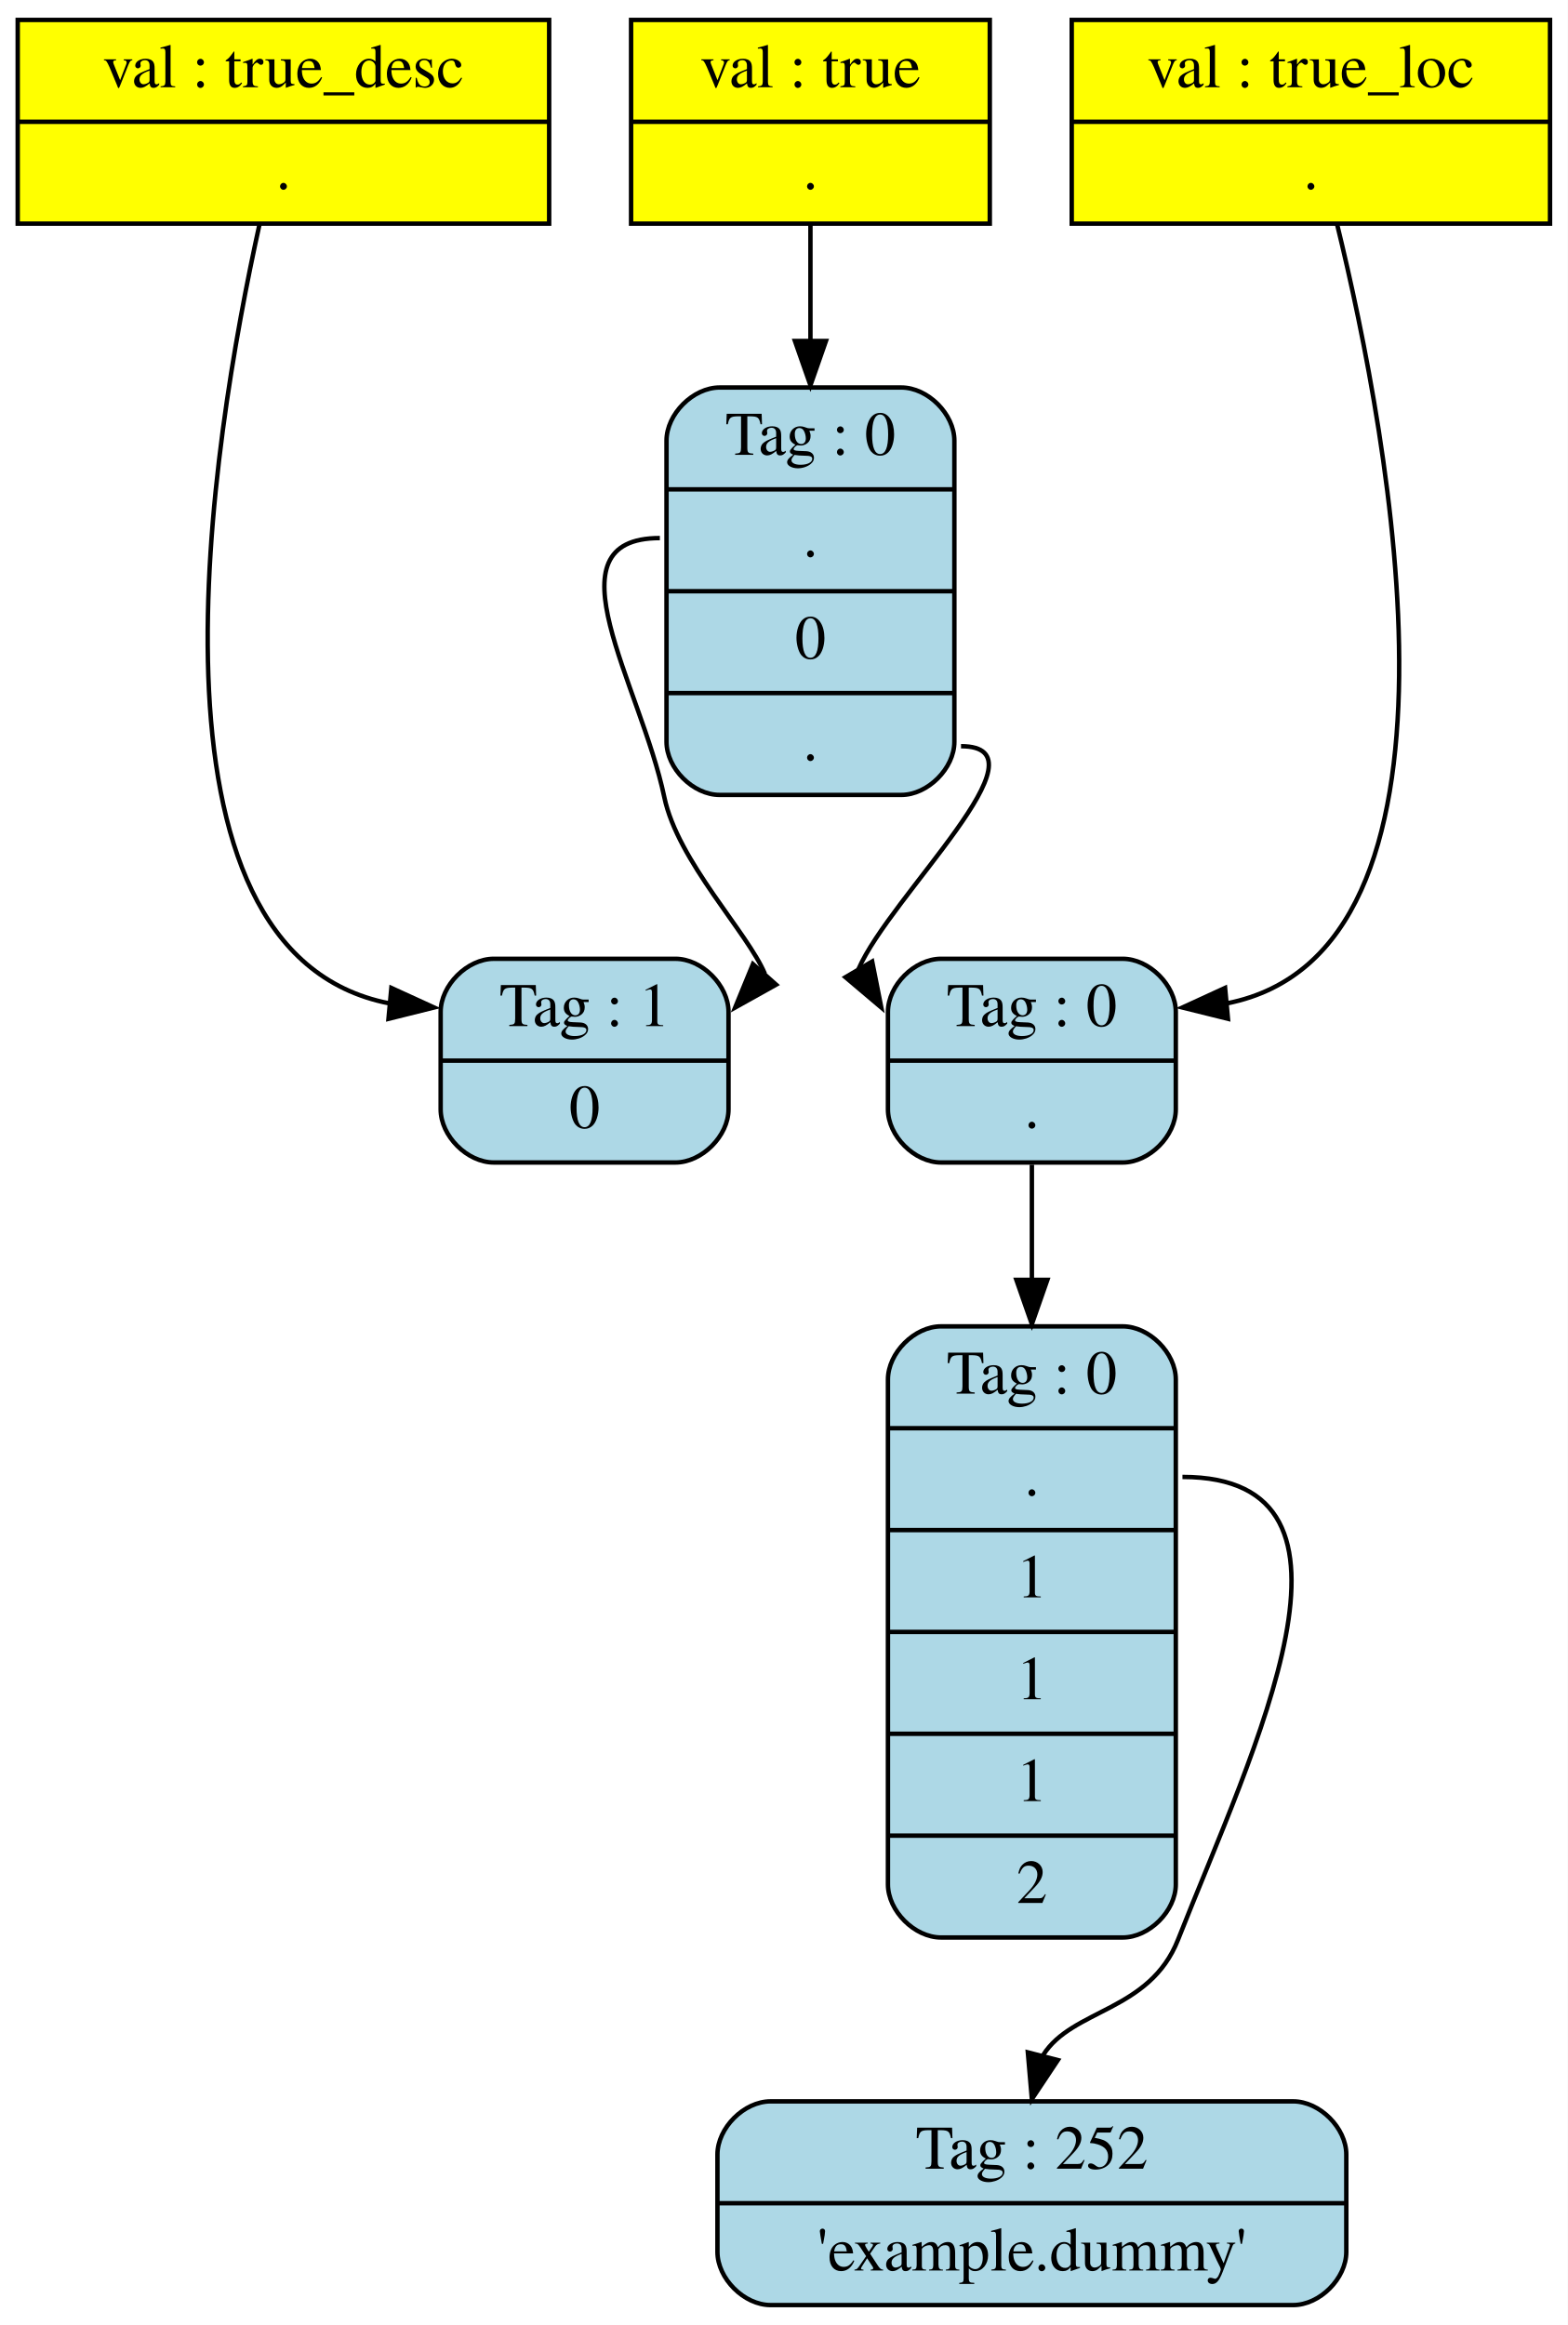
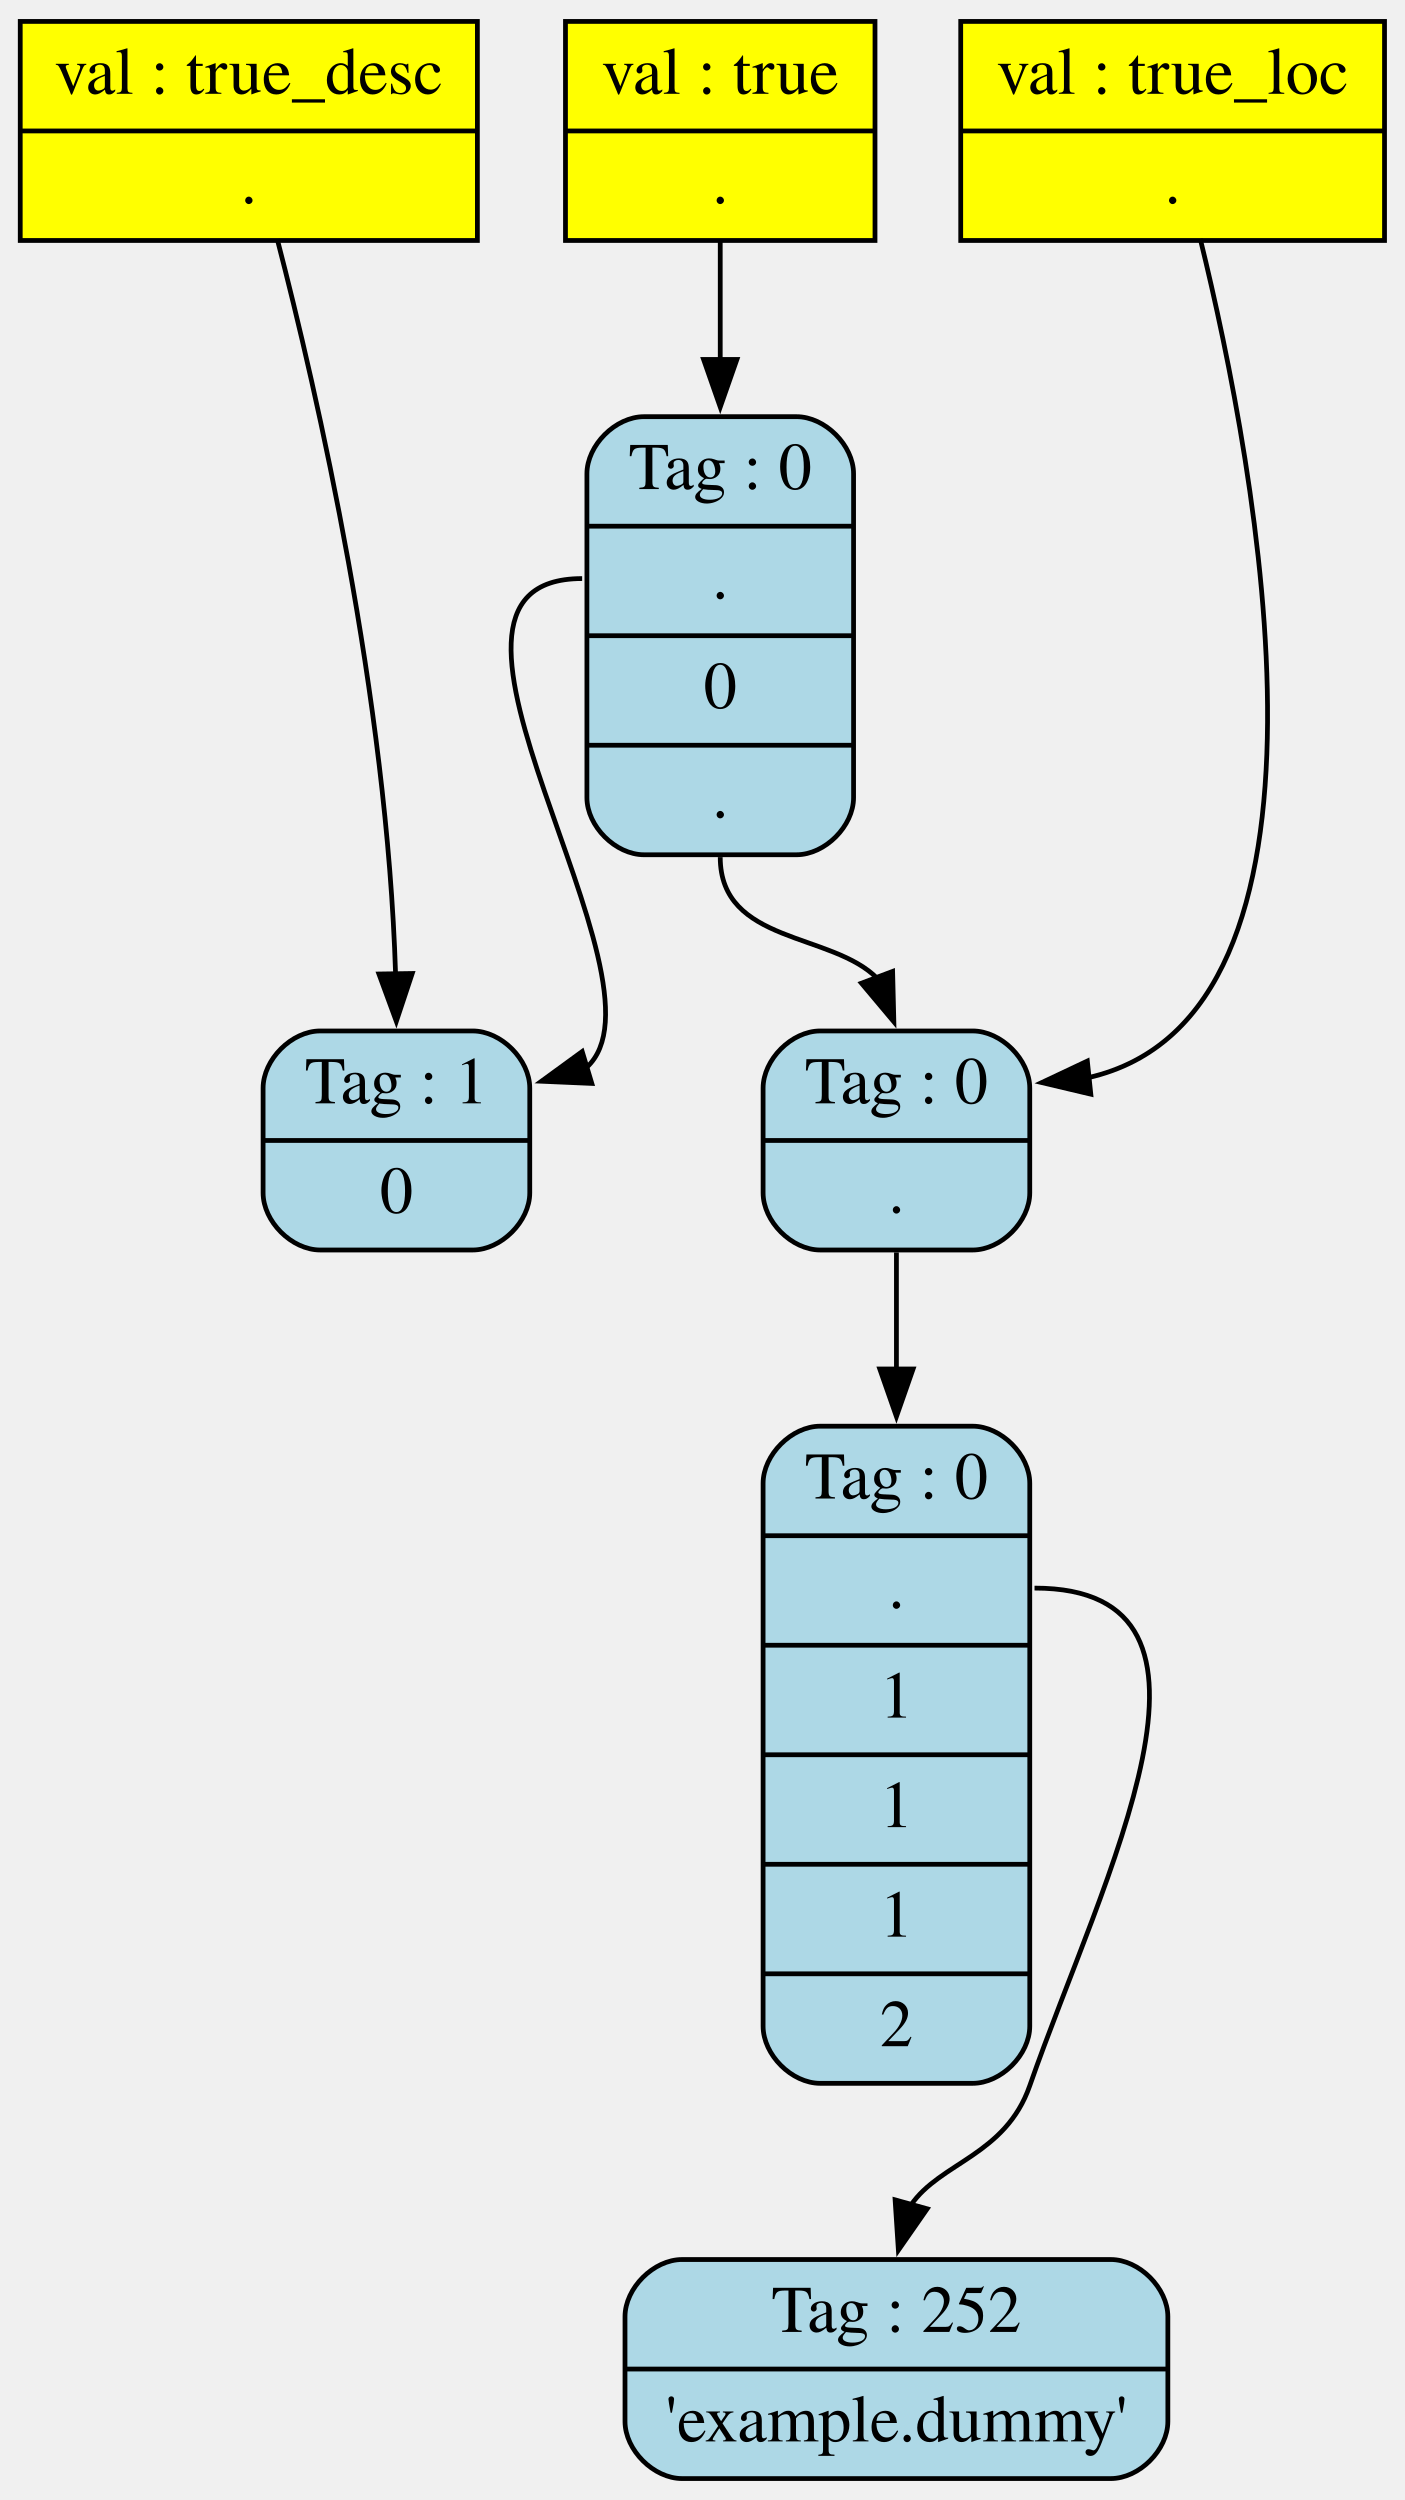
- <svg xmlns="http://www.w3.org/2000/svg" width="354pt" height="525pt" viewBox="0.00 0.00 354.00 525.00">
+ <svg xmlns="http://www.w3.org/2000/svg" width="295pt" height="525pt" viewBox="0.00 0.00 294.50 525.00">
  <g id="graph0" class="graph" transform="scale(1 1) rotate(0) translate(4 521)">
-     <polygon fill="white" stroke="transparent" points="-4,4 -4,-521 350,-521 350,4 -4,4" />
    <g id="node1" class="node">
-       <polygon fill="yellow" stroke="black" points="138.5,-470.5 138.5,-516.5 219.5,-516.5 219.5,-470.5 138.5,-470.5" />
-       <text text-anchor="middle" x="179" y="-501.3" font-family="Times,serif" font-size="14.00">val : true</text>
-       <polyline fill="none" stroke="black" points="138.5,-493.5 219.5,-493.5 " />
-       <text text-anchor="middle" x="179" y="-478.3" font-family="Times,serif" font-size="14.00">.</text>
+       <polygon fill="yellow" stroke="black" points="0,-470.5 0,-516.5 96,-516.5 96,-470.5 0,-470.5" />
+       <text text-anchor="middle" x="48" y="-501.3" font-family="Times,serif" font-size="14.00">val : true_desc</text>
+       <polyline fill="none" stroke="black" points="0,-493.5 96,-493.5" />
+       <text text-anchor="middle" x="48" y="-478.3" font-family="Times,serif" font-size="14.00">.</text>
+     </g>
+     <g id="node5" class="node">
+       <path fill="lightblue" stroke="black" d="M63,-258.5C63,-258.5 95,-258.5 95,-258.5 101,-258.5 107,-264.5 107,-270.5 107,-270.5 107,-292.5 107,-292.5 107,-298.5 101,-304.5 95,-304.5 95,-304.5 63,-304.5 63,-304.5 57,-304.5 51,-298.5 51,-292.5 51,-292.5 51,-270.5 51,-270.5 51,-264.5 57,-258.5 63,-258.5" />
+       <text text-anchor="middle" x="79" y="-289.3" font-family="Times,serif" font-size="14.00">Tag : 1</text>
+       <polyline fill="none" stroke="black" points="51,-281.5 107,-281.5" />
+       <text text-anchor="middle" x="79" y="-266.3" font-family="Times,serif" font-size="14.00">0</text>
+     </g>
+     <g id="edge7" class="edge">
+       <path fill="none" stroke="black" d="M53.98,-470.75C62.42,-438.18 77.03,-374.36 78.82,-316.48" />
+       <polygon fill="black" stroke="black" points="82.32,-316.57 78.98,-306.51 75.32,-316.46 82.32,-316.57" />
+     </g>
+     <g id="node2" class="node">
+       <polygon fill="yellow" stroke="black" points="197.5,-470.5 197.5,-516.5 286.5,-516.5 286.5,-470.5 197.5,-470.5" />
+       <text text-anchor="middle" x="242" y="-501.3" font-family="Times,serif" font-size="14.00">val : true_loc</text>
+       <polyline fill="none" stroke="black" points="197.5,-493.5 286.5,-493.5" />
+       <text text-anchor="middle" x="242" y="-478.3" font-family="Times,serif" font-size="14.00">.</text>
+     </g>
+     <g id="node6" class="node">
+       <path fill="lightblue" stroke="black" d="M168,-258.5C168,-258.5 200,-258.5 200,-258.5 206,-258.5 212,-264.5 212,-270.5 212,-270.5 212,-292.5 212,-292.5 212,-298.5 206,-304.5 200,-304.5 200,-304.5 168,-304.5 168,-304.5 162,-304.5 156,-298.5 156,-292.5 156,-292.5 156,-270.5 156,-270.5 156,-264.5 162,-258.5 168,-258.5" />
+       <text text-anchor="middle" x="184" y="-289.3" font-family="Times,serif" font-size="14.00">Tag : 0</text>
+       <polyline fill="none" stroke="black" points="156,-281.5 212,-281.5" />
+       <text text-anchor="middle" x="184" y="-266.3" font-family="Times,serif" font-size="14.00">.</text>
+     </g>
+     <g id="edge6" class="edge">
+       <path fill="none" stroke="black" d="M247.81,-470.82C259.75,-422.17 281.41,-307.51 224.18,-294.67" />
+       <polygon fill="black" stroke="black" points="224.82,-291.22 214.51,-293.66 224.09,-298.18 224.82,-291.22" />
+     </g>
+     <g id="node3" class="node">
+       <polygon fill="yellow" stroke="black" points="114.5,-470.5 114.5,-516.5 179.5,-516.5 179.5,-470.5 114.5,-470.5" />
+       <text text-anchor="middle" x="147" y="-501.3" font-family="Times,serif" font-size="14.00">val : true</text>
+       <polyline fill="none" stroke="black" points="114.5,-493.5 179.5,-493.5" />
+       <text text-anchor="middle" x="147" y="-478.3" font-family="Times,serif" font-size="14.00">.</text>
    </g>
    <g id="node4" class="node">
-       <path fill="lightblue" stroke="black" d="M158.5,-341.5C158.5,-341.5 199.5,-341.5 199.5,-341.5 205.5,-341.5 211.5,-347.5 211.5,-353.5 211.5,-353.5 211.5,-421.5 211.5,-421.5 211.5,-427.5 205.5,-433.5 199.5,-433.5 199.5,-433.5 158.5,-433.5 158.5,-433.5 152.5,-433.5 146.5,-427.5 146.5,-421.5 146.5,-421.5 146.5,-353.5 146.5,-353.5 146.5,-347.5 152.5,-341.5 158.5,-341.5" />
-       <text text-anchor="middle" x="179" y="-418.3" font-family="Times,serif" font-size="14.00">Tag : 0</text>
-       <polyline fill="none" stroke="black" points="146.5,-410.5 211.5,-410.5 " />
-       <text text-anchor="middle" x="179" y="-395.3" font-family="Times,serif" font-size="14.00">.</text>
-       <polyline fill="none" stroke="black" points="146.5,-387.5 211.5,-387.5 " />
-       <text text-anchor="middle" x="179" y="-372.3" font-family="Times,serif" font-size="14.00">0</text>
-       <polyline fill="none" stroke="black" points="146.5,-364.5 211.5,-364.5 " />
-       <text text-anchor="middle" x="179" y="-349.3" font-family="Times,serif" font-size="14.00">.</text>
+       <path fill="lightblue" stroke="black" d="M131,-341.5C131,-341.5 163,-341.5 163,-341.5 169,-341.5 175,-347.5 175,-353.5 175,-353.5 175,-421.5 175,-421.5 175,-427.5 169,-433.5 163,-433.5 163,-433.5 131,-433.5 131,-433.5 125,-433.5 119,-427.5 119,-421.5 119,-421.5 119,-353.5 119,-353.5 119,-347.5 125,-341.5 131,-341.5" />
+       <text text-anchor="middle" x="147" y="-418.3" font-family="Times,serif" font-size="14.00">Tag : 0</text>
+       <polyline fill="none" stroke="black" points="119,-410.5 175,-410.5" />
+       <text text-anchor="middle" x="147" y="-395.3" font-family="Times,serif" font-size="14.00">.</text>
+       <polyline fill="none" stroke="black" points="119,-387.5 175,-387.5" />
+       <text text-anchor="middle" x="147" y="-372.3" font-family="Times,serif" font-size="14.00">0</text>
+       <polyline fill="none" stroke="black" points="119,-364.5 175,-364.5" />
+       <text text-anchor="middle" x="147" y="-349.3" font-family="Times,serif" font-size="14.00">.</text>
    </g>
    <g id="edge1" class="edge">
-       <path fill="none" stroke="black" d="M179,-470.28C179,-462.34 179,-453.11 179,-444.06" />
-       <polygon fill="black" stroke="black" points="182.5,-444 179,-434 175.5,-444 182.5,-444" />
-     </g>
-     <g id="node2" class="node">
-       <polygon fill="yellow" stroke="black" points="238,-470.5 238,-516.5 346,-516.5 346,-470.5 238,-470.5" />
-       <text text-anchor="middle" x="292" y="-501.3" font-family="Times,serif" font-size="14.00">val : true_loc</text>
-       <polyline fill="none" stroke="black" points="238,-493.5 346,-493.5 " />
-       <text text-anchor="middle" x="292" y="-478.3" font-family="Times,serif" font-size="14.00">.</text>
-     </g>
-     <g id="node6" class="node">
-       <path fill="lightblue" stroke="black" d="M208.5,-258.5C208.5,-258.5 249.5,-258.5 249.5,-258.5 255.5,-258.5 261.5,-264.5 261.5,-270.5 261.5,-270.5 261.5,-292.5 261.5,-292.5 261.5,-298.5 255.5,-304.5 249.5,-304.5 249.5,-304.5 208.5,-304.5 208.5,-304.5 202.5,-304.5 196.5,-298.5 196.5,-292.5 196.5,-292.5 196.5,-270.5 196.5,-270.5 196.5,-264.5 202.5,-258.5 208.5,-258.5" />
-       <text text-anchor="middle" x="229" y="-289.3" font-family="Times,serif" font-size="14.00">Tag : 0</text>
-       <polyline fill="none" stroke="black" points="196.5,-281.5 261.5,-281.5 " />
-       <text text-anchor="middle" x="229" y="-266.3" font-family="Times,serif" font-size="14.00">.</text>
-     </g>
-     <g id="edge6" class="edge">
-       <path fill="none" stroke="black" d="M297.9,-470.44C309.94,-421.26 331.54,-306.02 273.08,-294.44" />
-       <polygon fill="black" stroke="black" points="273.28,-290.95 263,-293.5 272.63,-297.92 273.28,-290.95" />
-     </g>
-     <g id="node3" class="node">
-       <polygon fill="yellow" stroke="black" points="0,-470.5 0,-516.5 120,-516.5 120,-470.5 0,-470.5" />
-       <text text-anchor="middle" x="60" y="-501.3" font-family="Times,serif" font-size="14.00">val : true_desc</text>
-       <polyline fill="none" stroke="black" points="0,-493.5 120,-493.5 " />
-       <text text-anchor="middle" x="60" y="-478.3" font-family="Times,serif" font-size="14.00">.</text>
-     </g>
-     <g id="node5" class="node">
-       <path fill="lightblue" stroke="black" d="M107.5,-258.5C107.5,-258.5 148.5,-258.5 148.5,-258.5 154.5,-258.5 160.5,-264.5 160.5,-270.5 160.5,-270.5 160.5,-292.5 160.5,-292.5 160.5,-298.5 154.5,-304.5 148.5,-304.5 148.5,-304.5 107.5,-304.5 107.5,-304.5 101.5,-304.5 95.5,-298.5 95.5,-292.5 95.5,-292.5 95.5,-270.5 95.5,-270.5 95.5,-264.5 101.5,-258.5 107.5,-258.5" />
-       <text text-anchor="middle" x="128" y="-289.3" font-family="Times,serif" font-size="14.00">Tag : 1</text>
-       <polyline fill="none" stroke="black" points="95.5,-281.5 160.5,-281.5 " />
-       <text text-anchor="middle" x="128" y="-266.3" font-family="Times,serif" font-size="14.00">0</text>
-     </g>
-     <g id="edge7" class="edge">
-       <path fill="none" stroke="black" d="M54.62,-470.44C43.74,-421.26 24.89,-306.02 83.86,-294.44" />
-       <polygon fill="black" stroke="black" points="84.37,-297.91 94,-293.5 83.72,-290.94 84.37,-297.91" />
+       <path fill="none" stroke="black" d="M147,-470.55C147,-462.92 147,-454.07 147,-445.33" />
+       <polygon fill="black" stroke="black" points="150.5,-445.51 147,-435.51 143.5,-445.51 150.5,-445.51" />
    </g>
    <g id="edge2" class="edge">
-       <path fill="none" stroke="black" d="M145,-399.5C119,-399.5 140.68,-366.45 146,-341 149.03,-326.52 164.91,-310.32 168.72,-301.08" />
-       <polygon fill="black" stroke="black" points="171.25,-298.66 162,-293.5 166.02,-303.3 171.25,-298.66" />
+       <path fill="none" stroke="black" d="M118,-399.5C75.67,-399.5 138.93,-314.68 118.88,-296.79" />
+       <polygon fill="black" stroke="black" points="120.03,-293.48 109.45,-293.94 118.01,-300.18 120.03,-293.48" />
    </g>
    <g id="edge3" class="edge">
-       <path fill="none" stroke="black" d="M213,-352.5C233.78,-352.5 196.98,-318.62 189.87,-302.21" />
-       <polygon fill="black" stroke="black" points="192.94,-303.89 195,-293.5 186.91,-300.34 192.94,-303.89" />
+       <path fill="none" stroke="black" d="M147,-341C147,-322.72 170.5,-325.28 180.04,-315.47" />
+       <polygon fill="black" stroke="black" points="183.2,-317.01 183.46,-306.42 176.65,-314.53 183.2,-317.01" />
    </g>
    <g id="node7" class="node">
-       <path fill="lightblue" stroke="black" d="M208.5,-83.5C208.5,-83.5 249.5,-83.5 249.5,-83.5 255.5,-83.5 261.5,-89.5 261.5,-95.5 261.5,-95.5 261.5,-209.5 261.5,-209.5 261.5,-215.5 255.5,-221.5 249.5,-221.5 249.5,-221.5 208.5,-221.5 208.5,-221.5 202.5,-221.5 196.5,-215.5 196.5,-209.5 196.5,-209.5 196.5,-95.5 196.5,-95.5 196.5,-89.5 202.5,-83.5 208.5,-83.5" />
-       <text text-anchor="middle" x="229" y="-206.3" font-family="Times,serif" font-size="14.00">Tag : 0</text>
-       <polyline fill="none" stroke="black" points="196.5,-198.5 261.5,-198.5 " />
-       <text text-anchor="middle" x="229" y="-183.3" font-family="Times,serif" font-size="14.00">.</text>
-       <polyline fill="none" stroke="black" points="196.5,-175.5 261.5,-175.5 " />
-       <text text-anchor="middle" x="229" y="-160.3" font-family="Times,serif" font-size="14.00">1</text>
-       <polyline fill="none" stroke="black" points="196.5,-152.5 261.5,-152.5 " />
-       <text text-anchor="middle" x="229" y="-137.3" font-family="Times,serif" font-size="14.00">1</text>
-       <polyline fill="none" stroke="black" points="196.5,-129.5 261.5,-129.5 " />
-       <text text-anchor="middle" x="229" y="-114.3" font-family="Times,serif" font-size="14.00">1</text>
-       <polyline fill="none" stroke="black" points="196.5,-106.5 261.5,-106.5 " />
-       <text text-anchor="middle" x="229" y="-91.3" font-family="Times,serif" font-size="14.00">2</text>
+       <path fill="lightblue" stroke="black" d="M168,-83.5C168,-83.5 200,-83.5 200,-83.5 206,-83.5 212,-89.5 212,-95.5 212,-95.5 212,-209.5 212,-209.5 212,-215.5 206,-221.5 200,-221.5 200,-221.5 168,-221.5 168,-221.5 162,-221.5 156,-215.5 156,-209.5 156,-209.5 156,-95.5 156,-95.5 156,-89.5 162,-83.5 168,-83.5" />
+       <text text-anchor="middle" x="184" y="-206.3" font-family="Times,serif" font-size="14.00">Tag : 0</text>
+       <polyline fill="none" stroke="black" points="156,-198.5 212,-198.5" />
+       <text text-anchor="middle" x="184" y="-183.3" font-family="Times,serif" font-size="14.00">.</text>
+       <polyline fill="none" stroke="black" points="156,-175.5 212,-175.5" />
+       <text text-anchor="middle" x="184" y="-160.3" font-family="Times,serif" font-size="14.00">1</text>
+       <polyline fill="none" stroke="black" points="156,-152.5 212,-152.5" />
+       <text text-anchor="middle" x="184" y="-137.3" font-family="Times,serif" font-size="14.00">1</text>
+       <polyline fill="none" stroke="black" points="156,-129.5 212,-129.5" />
+       <text text-anchor="middle" x="184" y="-114.3" font-family="Times,serif" font-size="14.00">1</text>
+       <polyline fill="none" stroke="black" points="156,-106.5 212,-106.5" />
+       <text text-anchor="middle" x="184" y="-91.3" font-family="Times,serif" font-size="14.00">2</text>
    </g>
    <g id="edge4" class="edge">
-       <path fill="none" stroke="black" d="M229,-258C229,-246 229,-240.75 229,-232.12" />
-       <polygon fill="black" stroke="black" points="232.5,-232 229,-222 225.5,-232 232.5,-232" />
+       <path fill="none" stroke="black" d="M184,-258C184,-246.62 184,-241.32 184,-233.45" />
+       <polygon fill="black" stroke="black" points="187.5,-233.51 184,-223.51 180.5,-233.51 187.5,-233.51" />
    </g>
    <g id="node8" class="node">
-       <path fill="lightblue" stroke="black" d="M170,-0.5C170,-0.5 288,-0.5 288,-0.5 294,-0.5 300,-6.5 300,-12.5 300,-12.5 300,-34.5 300,-34.5 300,-40.5 294,-46.5 288,-46.5 288,-46.5 170,-46.5 170,-46.5 164,-46.5 158,-40.5 158,-34.5 158,-34.5 158,-12.5 158,-12.5 158,-6.5 164,-0.5 170,-0.5" />
-       <text text-anchor="middle" x="229" y="-31.3" font-family="Times,serif" font-size="14.00">Tag : 252</text>
-       <polyline fill="none" stroke="black" points="158,-23.5 300,-23.5 " />
-       <text text-anchor="middle" x="229" y="-8.3" font-family="Times,serif" font-size="14.00">'example.dummy'</text>
+       <path fill="lightblue" stroke="black" d="M139,-0.5C139,-0.5 229,-0.5 229,-0.5 235,-0.5 241,-6.5 241,-12.5 241,-12.5 241,-34.5 241,-34.5 241,-40.5 235,-46.5 229,-46.5 229,-46.5 139,-46.5 139,-46.5 133,-46.5 127,-40.5 127,-34.5 127,-34.5 127,-12.5 127,-12.5 127,-6.5 133,-0.5 139,-0.5" />
+       <text text-anchor="middle" x="184" y="-31.3" font-family="Times,serif" font-size="14.00">Tag : 252</text>
+       <polyline fill="none" stroke="black" points="127,-23.5 241,-23.5" />
+       <text text-anchor="middle" x="184" y="-8.3" font-family="Times,serif" font-size="14.00">'example.dummy'</text>
    </g>
    <g id="edge5" class="edge">
-       <path fill="none" stroke="black" d="M263,-187.5C309.45,-187.5 279.04,-126.21 262,-83 255.59,-66.75 238.13,-67.4 231.55,-56.96" />
-       <polygon fill="black" stroke="black" points="234.87,-55.82 229,-47 228.09,-57.56 234.87,-55.82" />
+       <path fill="none" stroke="black" d="M213,-187.5C259.45,-187.5 227.28,-126.86 212,-83 206.89,-68.35 193.19,-66.91 187.05,-57.94" />
+       <polygon fill="black" stroke="black" points="190.46,-57.15 184.41,-48.46 183.72,-59.03 190.46,-57.15" />
    </g>
  </g>
</svg>
